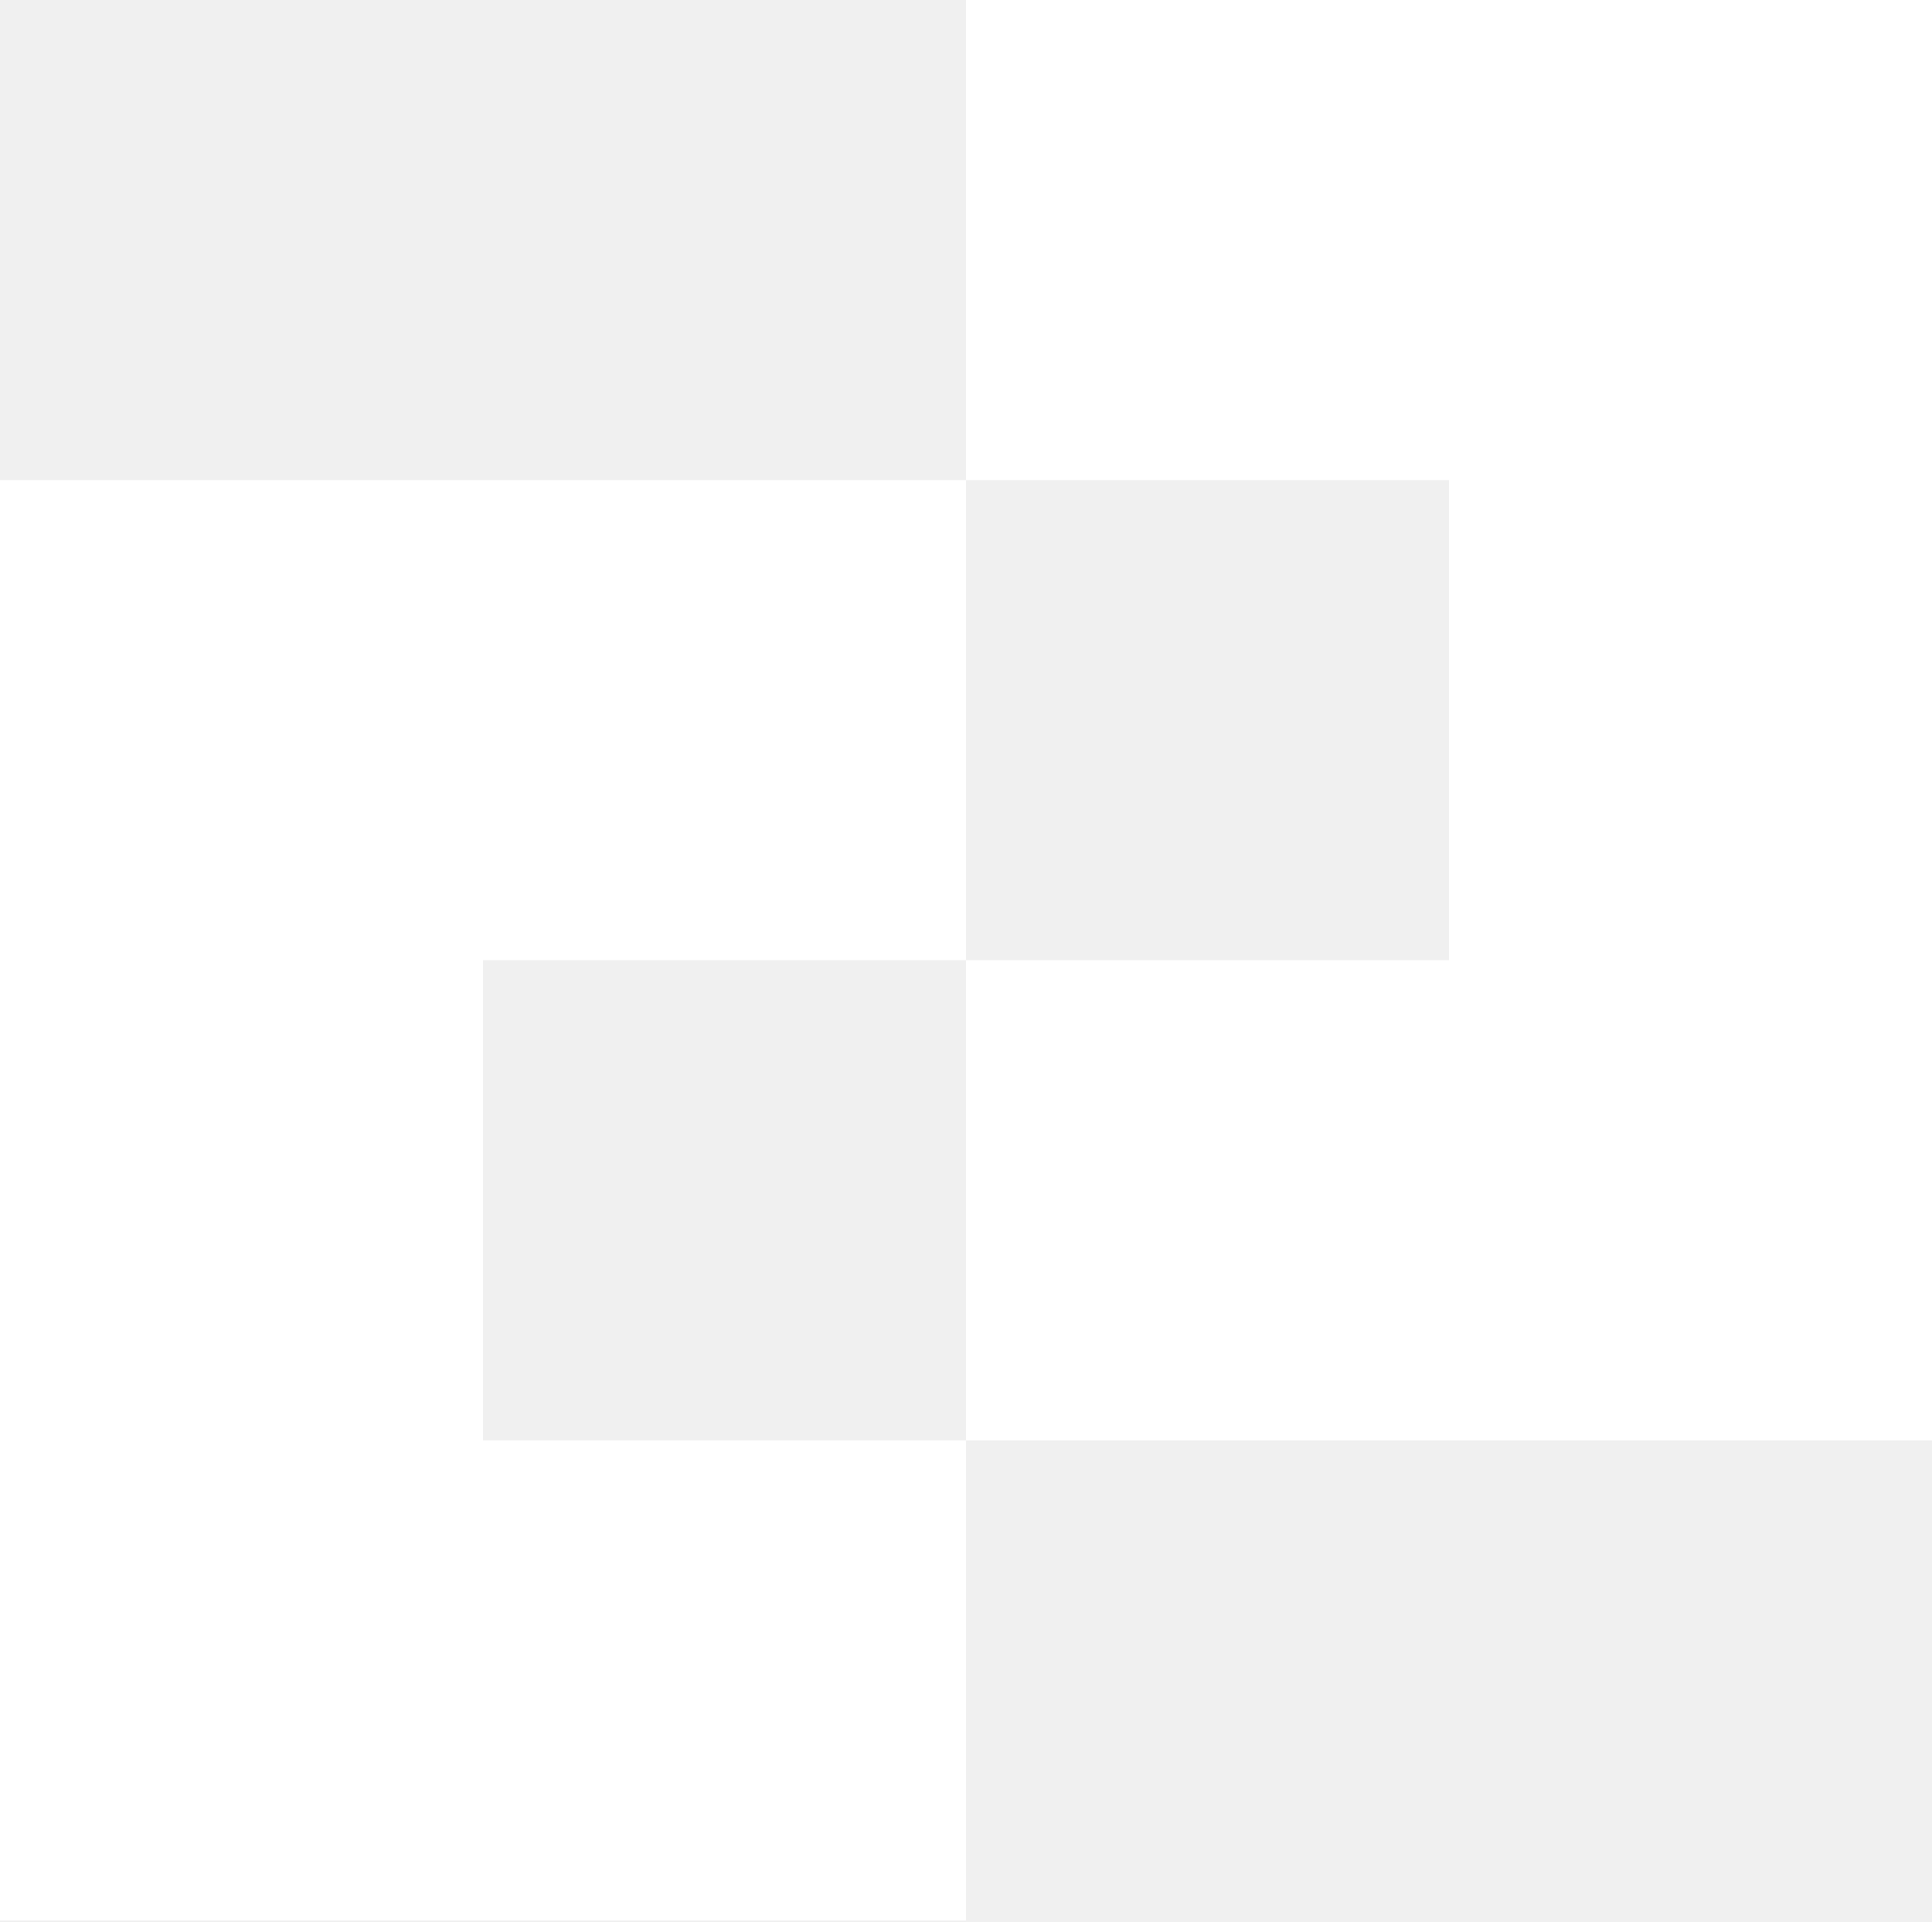
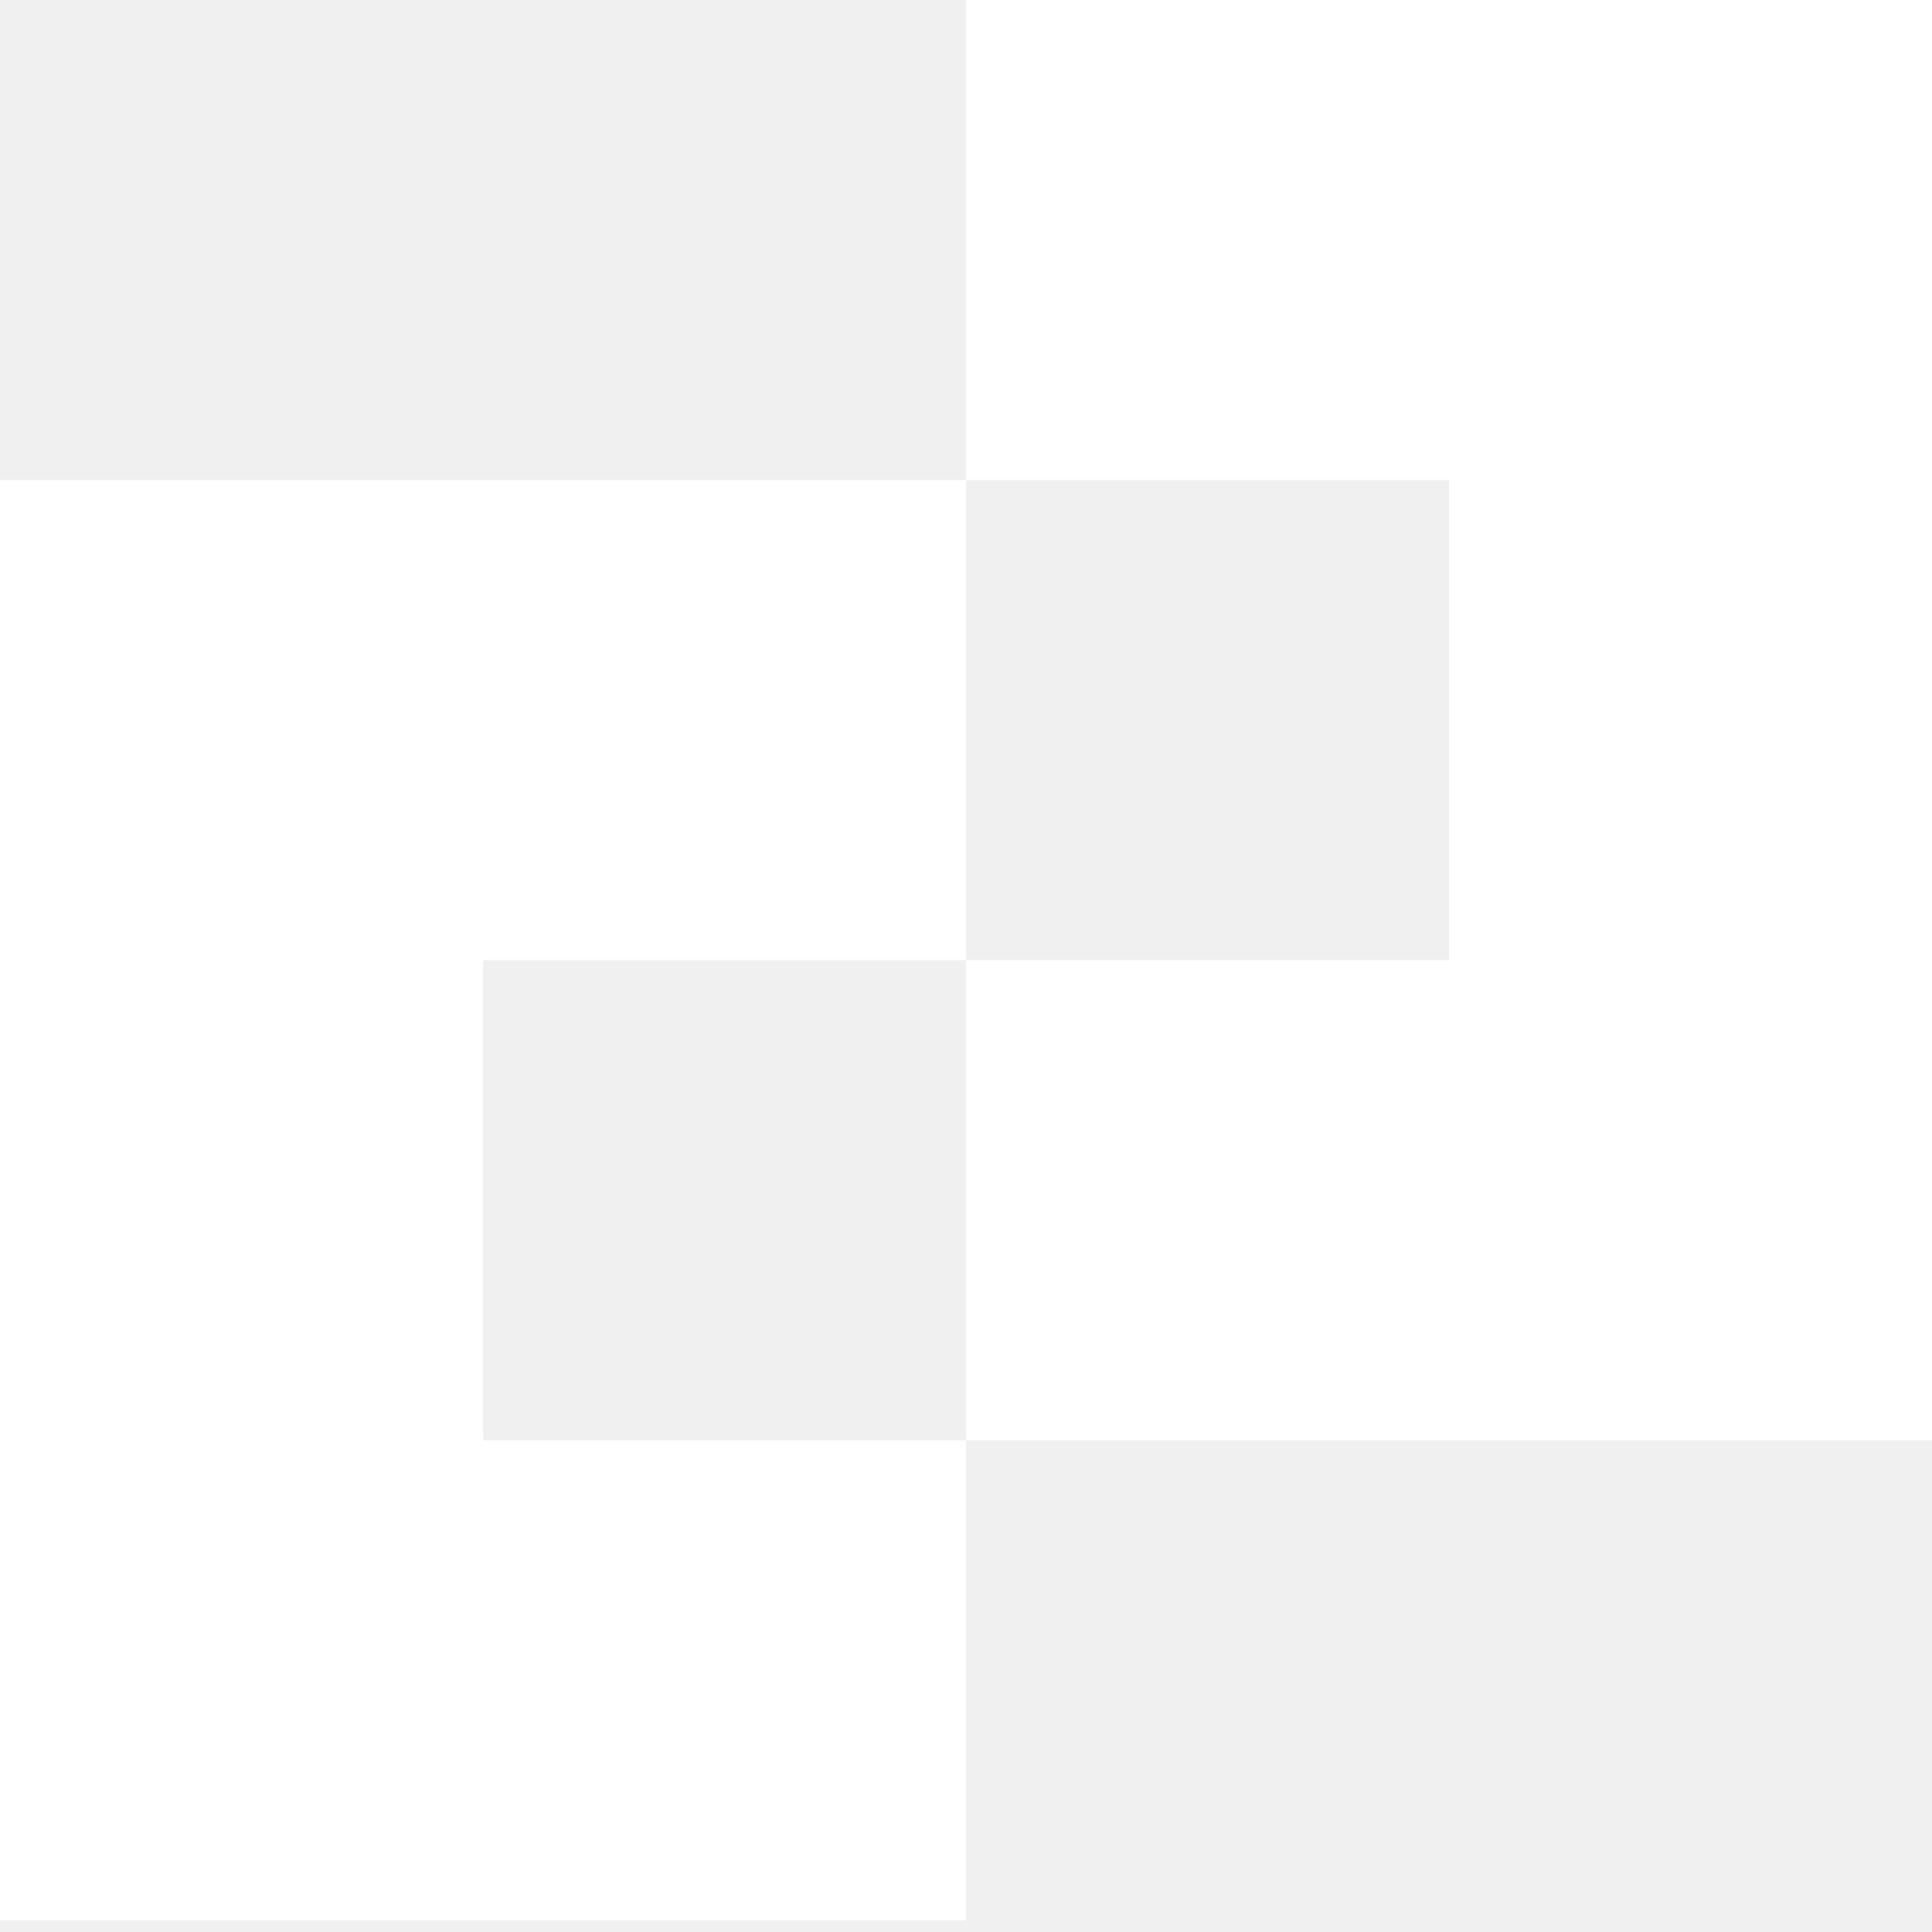
- <svg xmlns="http://www.w3.org/2000/svg" width="384" height="382" viewBox="0 0 384 382" fill="none">
+ <svg xmlns="http://www.w3.org/2000/svg" width="384" height="384" viewBox="0 0 384 384" fill="none">
  <path fill-rule="evenodd" clip-rule="evenodd" d="M288 0H192V95.423H96H0V190.846V286.269V381.691H96H192V286.269H288H384V190.846V95.423V0H288ZM96 286.269H192V190.846H288V95.423H192V190.846H96V286.269Z" fill="white" />
</svg>
